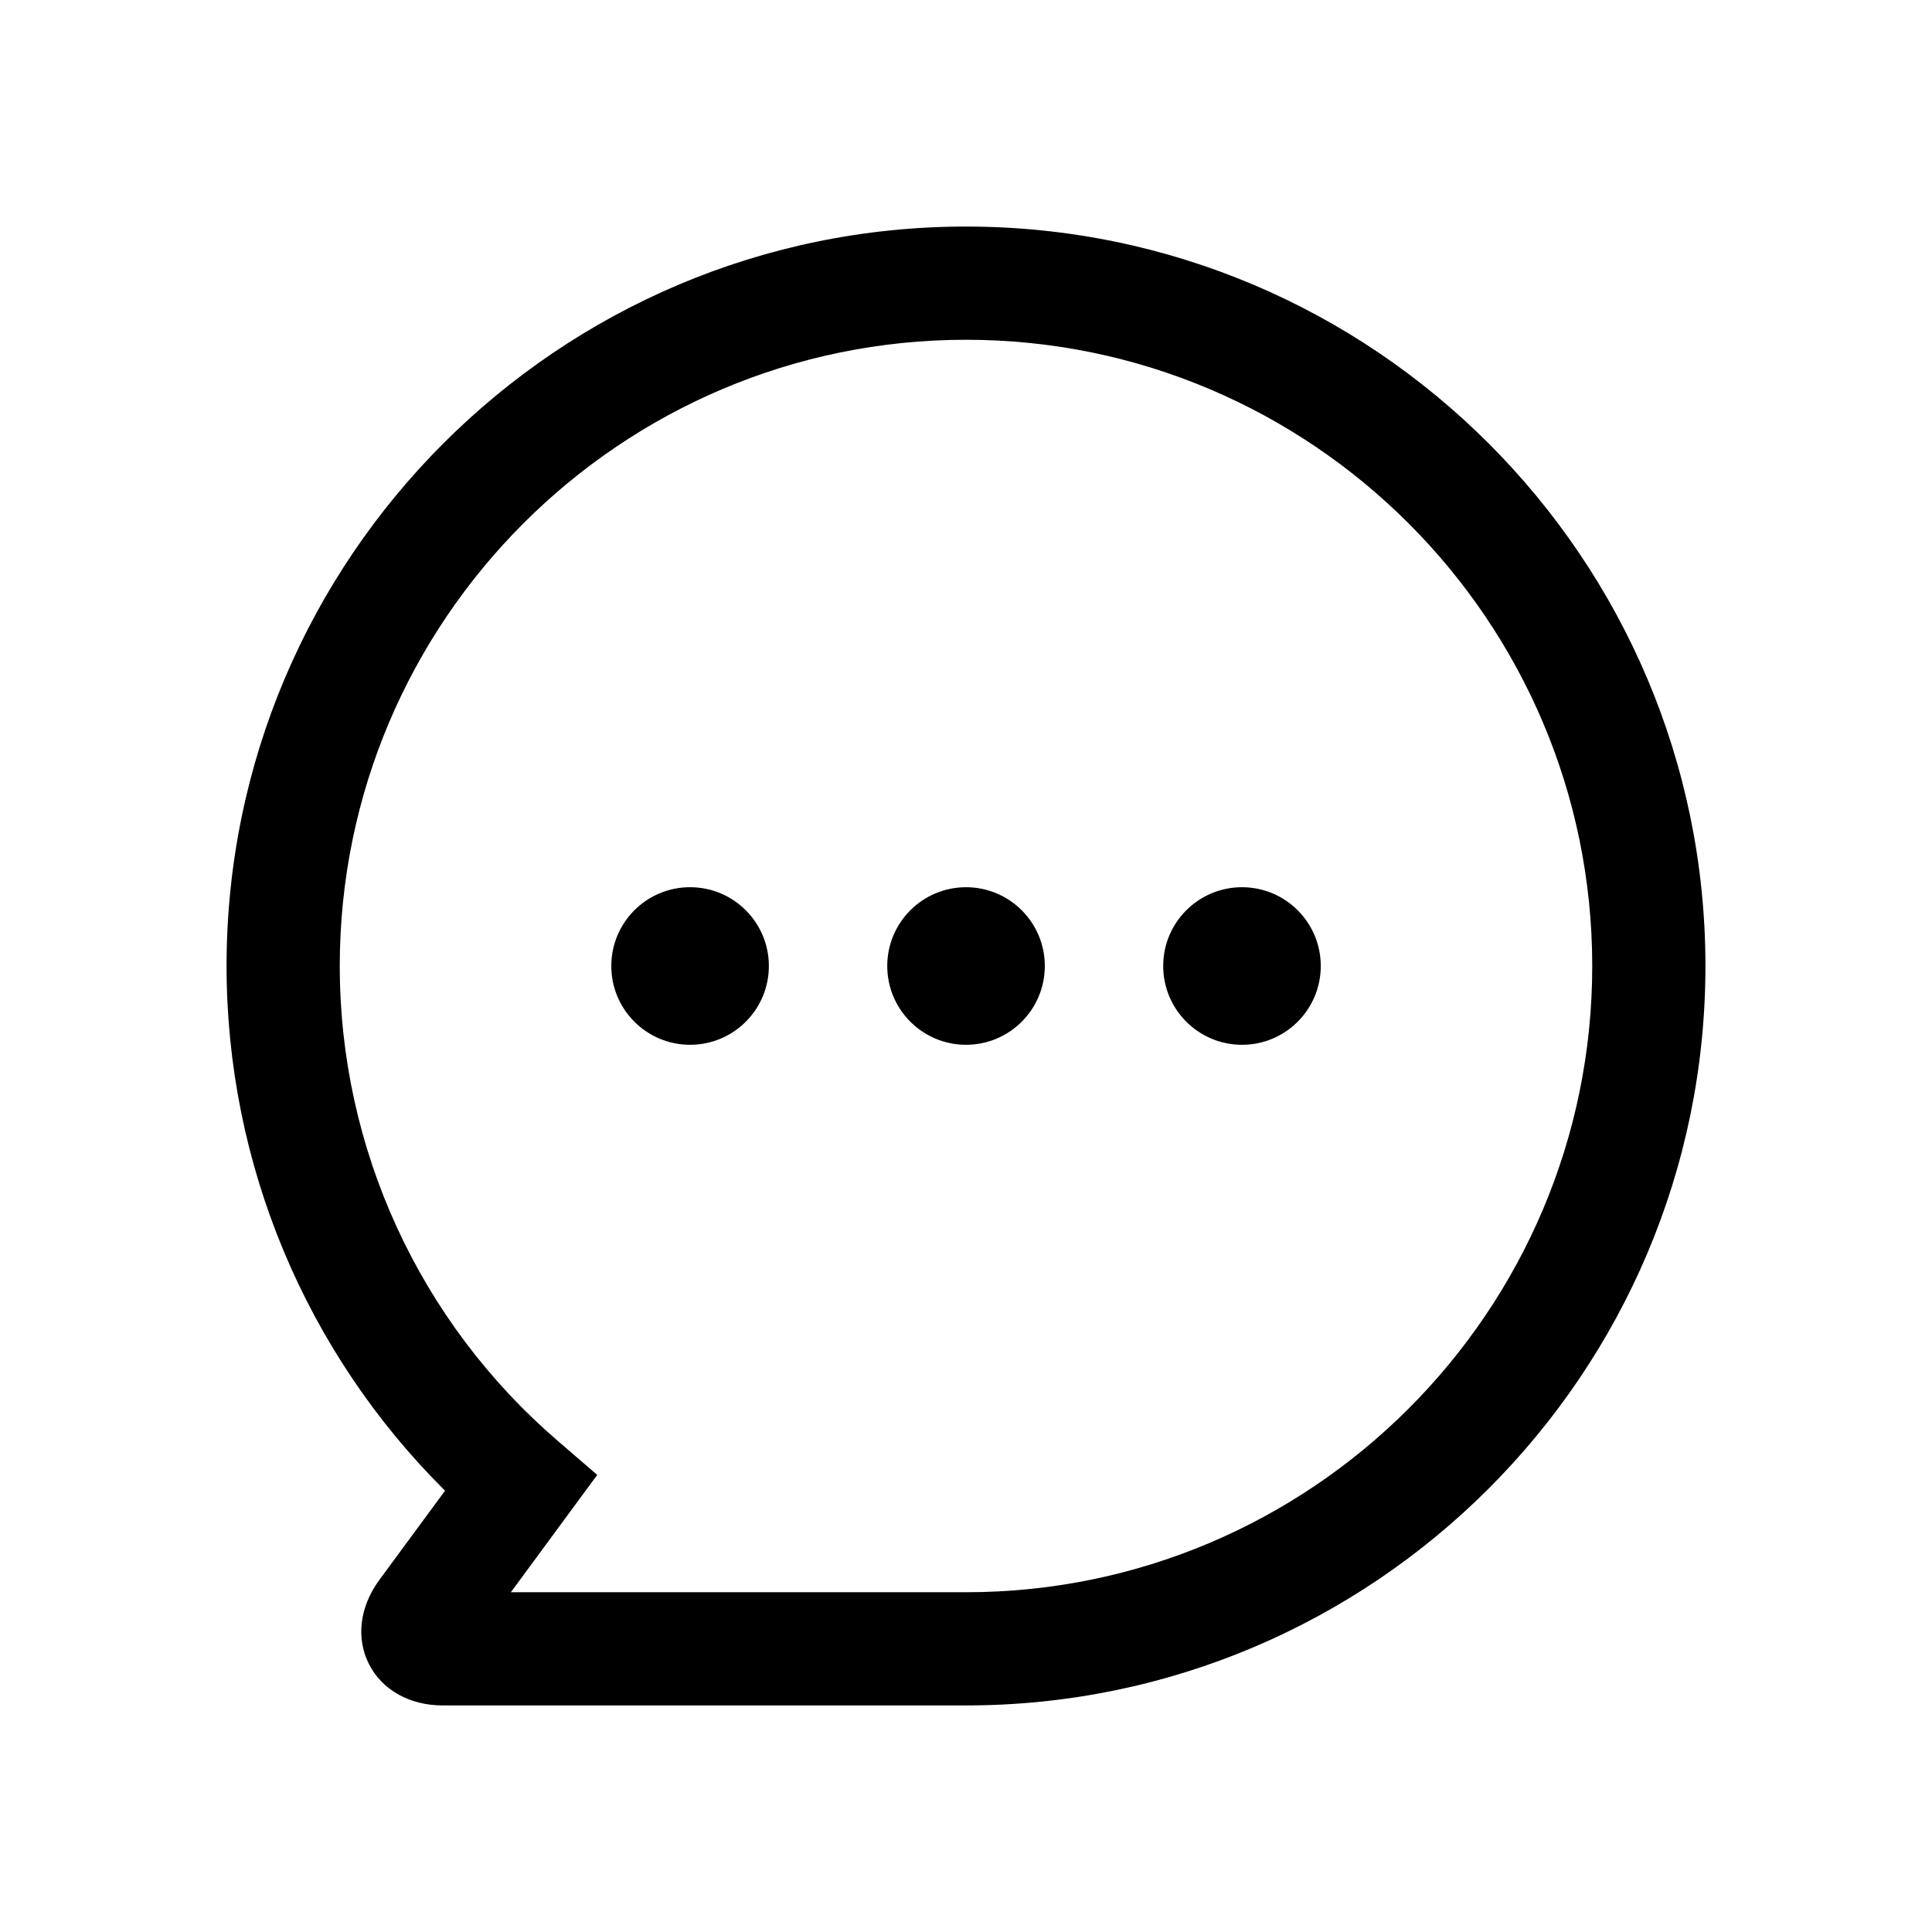
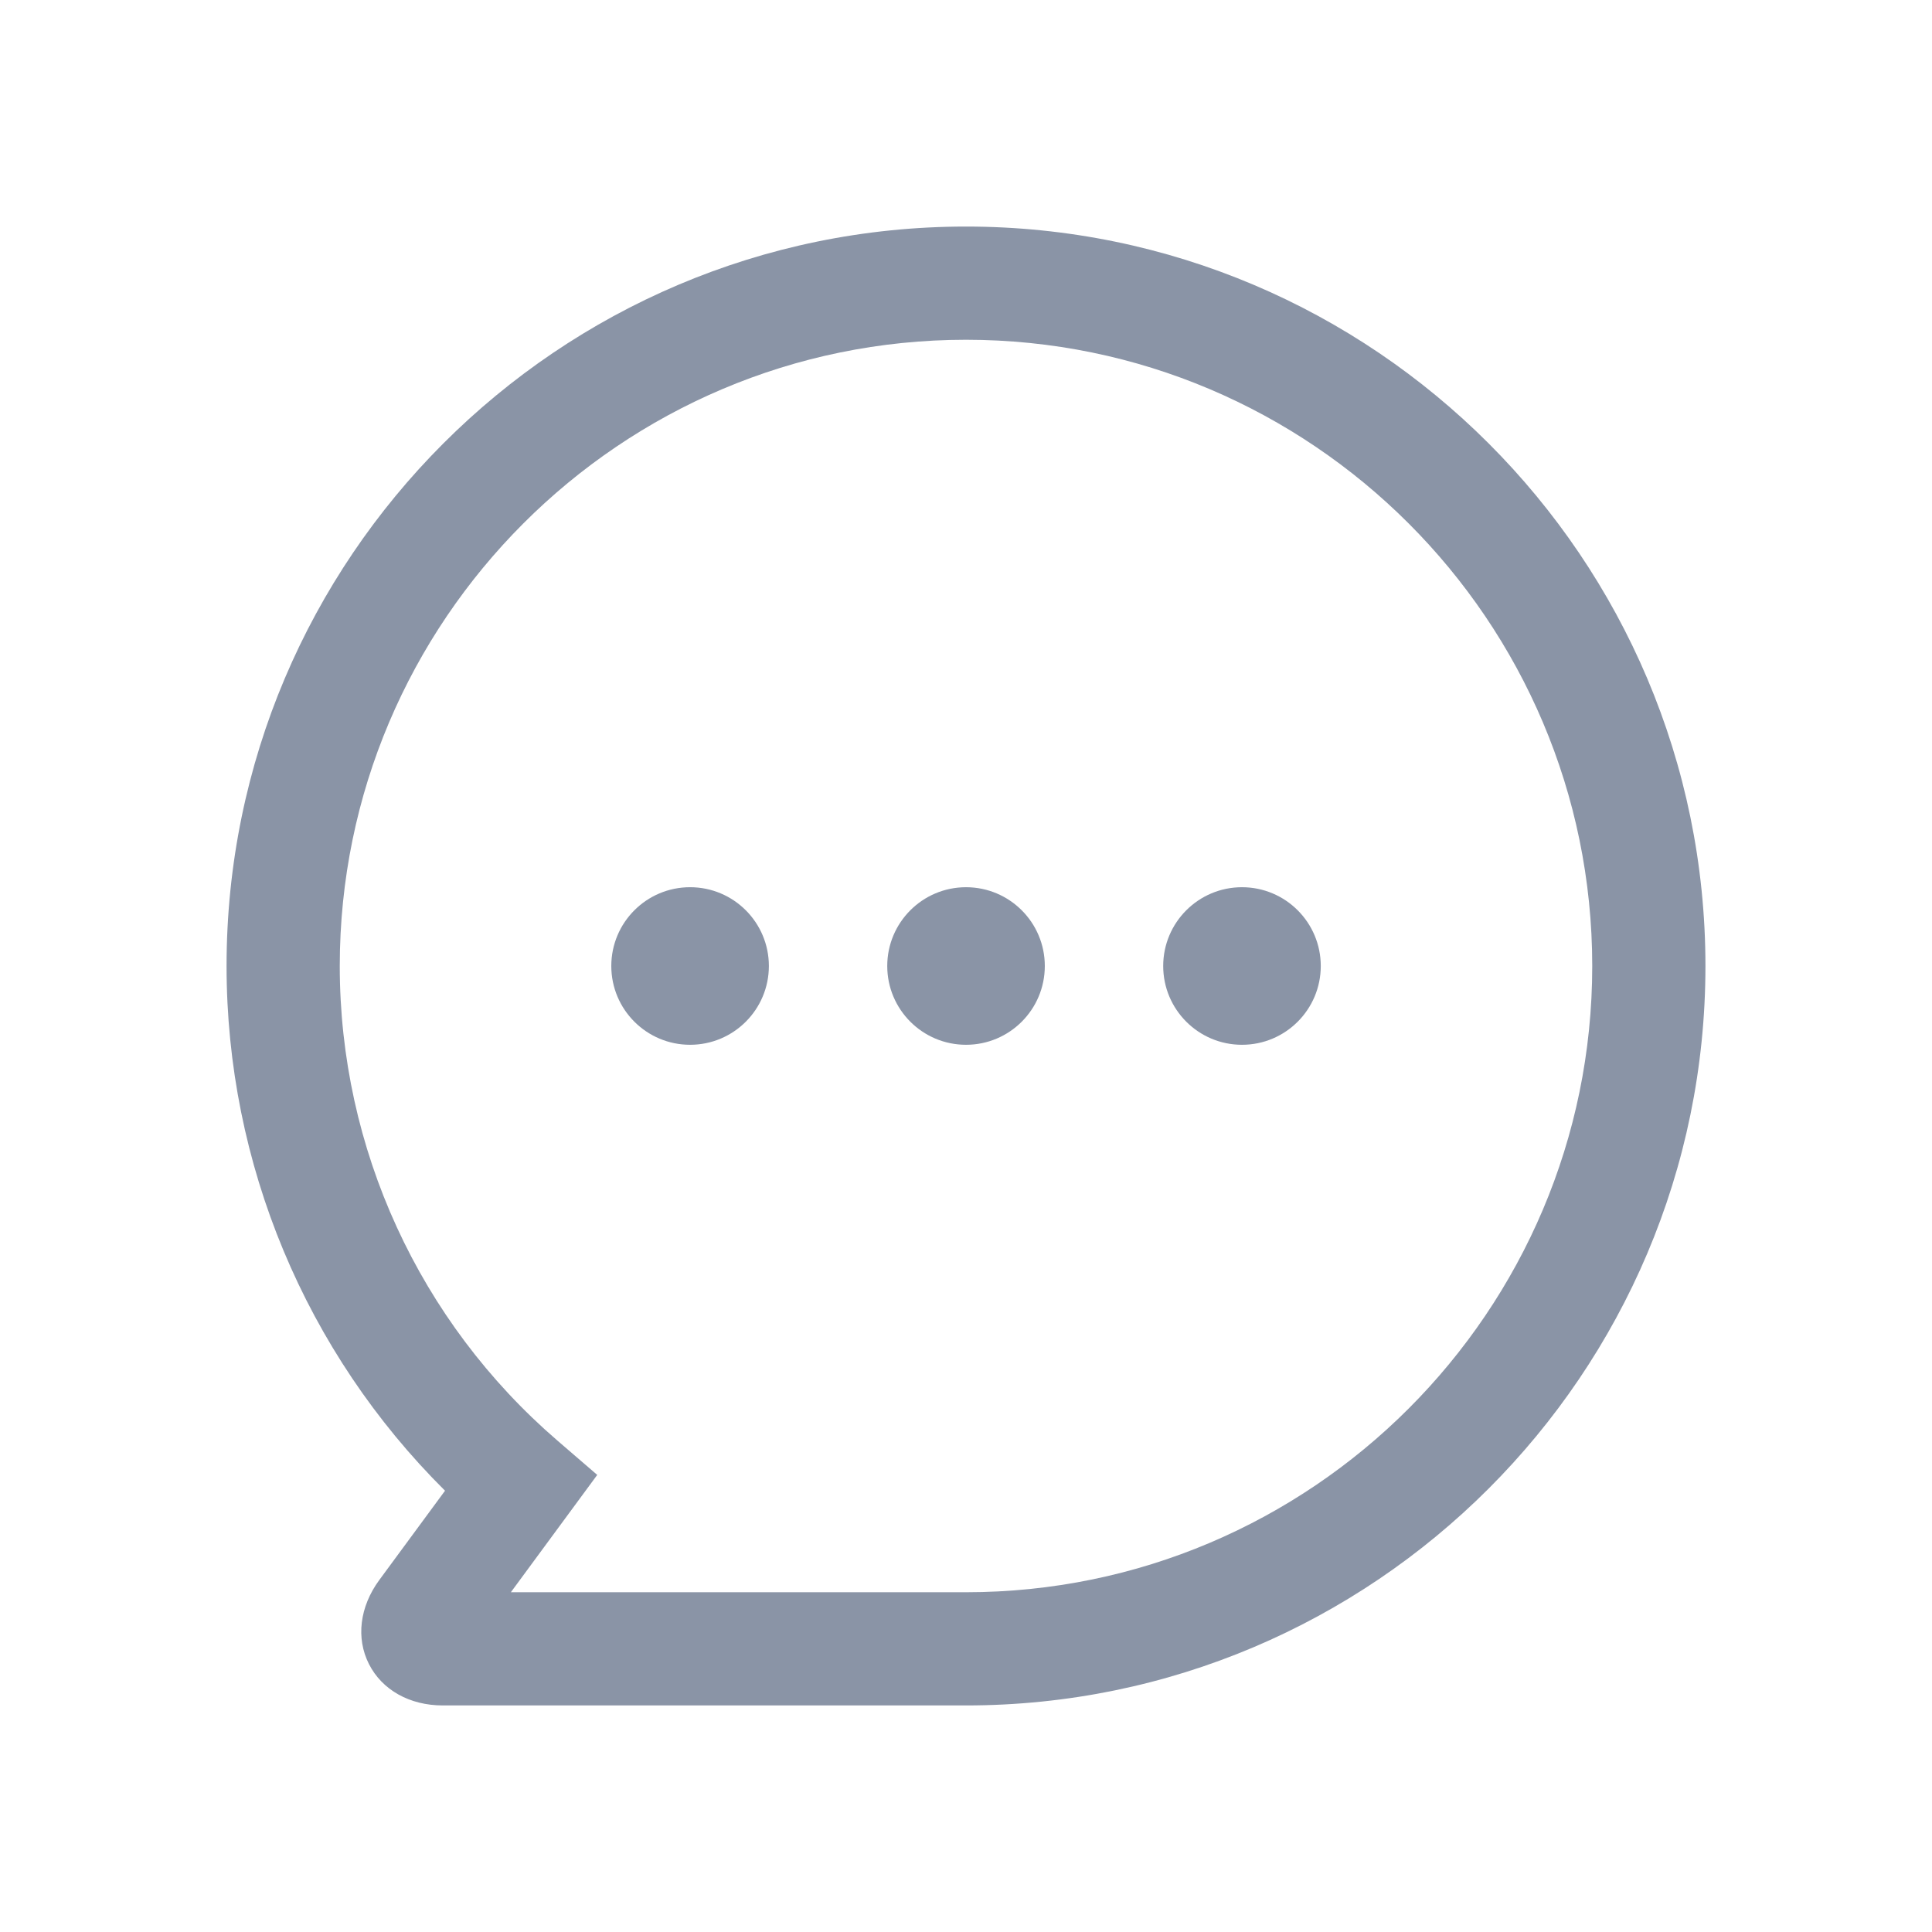
<svg xmlns="http://www.w3.org/2000/svg" version="1.1" width="512" height="512" x="0" y="0" viewBox="0 0 512 512" style="enable-background:new 0 0 512 512" xml:space="preserve" class="">
  <g>
    <g>
      <g>
        <g>
-           <path d="m255.998 451.959c-2.909 0-138.662 0-138.662 0-8.77 0-16.082-4.1-19.561-10.968-3.478-6.867-2.456-15.189 2.734-22.26l17.427-23.674c-36.951-36.697-57.895-86.634-57.895-139.057 0-108.052 87.906-195.959 195.957-195.959 108.054 0 195.961 87.907 195.961 195.959 0 108.053-87.907 195.959-195.961 195.959zm0-30c91.511 0 165.961-74.448 165.961-165.959 0-91.51-74.45-165.959-165.961-165.959-91.509 0-165.957 74.449-165.957 165.959 0 48.346 21.034 94.196 57.709 125.796l10.524 9.067-22.89 31.096z" fill="#000000" data-original="#000000" class="" />
+           <path d="m255.998 451.959c-2.909 0-138.662 0-138.662 0-8.77 0-16.082-4.1-19.561-10.968-3.478-6.867-2.456-15.189 2.734-22.26l17.427-23.674c-36.951-36.697-57.895-86.634-57.895-139.057 0-108.052 87.906-195.959 195.957-195.959 108.054 0 195.961 87.907 195.961 195.959 0 108.053-87.907 195.959-195.961 195.959zm0-30c91.511 0 165.961-74.448 165.961-165.959 0-91.51-74.45-165.959-165.961-165.959-91.509 0-165.957 74.449-165.957 165.959 0 48.346 21.034 94.196 57.709 125.796l10.524 9.067-22.89 31.096z" fill="#8a94a6" data-original="#000000" class="" />
        </g>
        <g>
          <g>
-             <path d="m203.758 256c0 11.53-9.346 20.878-20.877 20.878-11.533 0-20.881-9.348-20.881-20.878 0-11.533 9.348-20.881 20.881-20.881 11.531 0 20.877 9.349 20.877 20.881z" fill="#000000" data-original="#000000" class="" />
+             <path d="m203.758 256c0 11.53-9.346 20.878-20.877 20.878-11.533 0-20.881-9.348-20.881-20.878 0-11.533 9.348-20.881 20.881-20.881 11.531 0 20.877 9.349 20.877 20.881z" fill="#8a94a6" data-original="#000000" class="" />
          </g>
          <g>
-             <circle cx="256.008" cy="256" r="20.878" fill="#000000" data-original="#000000" class="" />
+             <circle cx="256.008" cy="256" r="20.878" fill="#8a94a6" data-original="#000000" class="" />
          </g>
          <g>
-             <circle cx="329.139" cy="256" r="20.879" fill="#000000" data-original="#000000" class="" />
+             <circle cx="329.139" cy="256" r="20.879" fill="#8a94a6" data-original="#000000" class="" />
          </g>
        </g>
      </g>
    </g>
  </g>
</svg>
